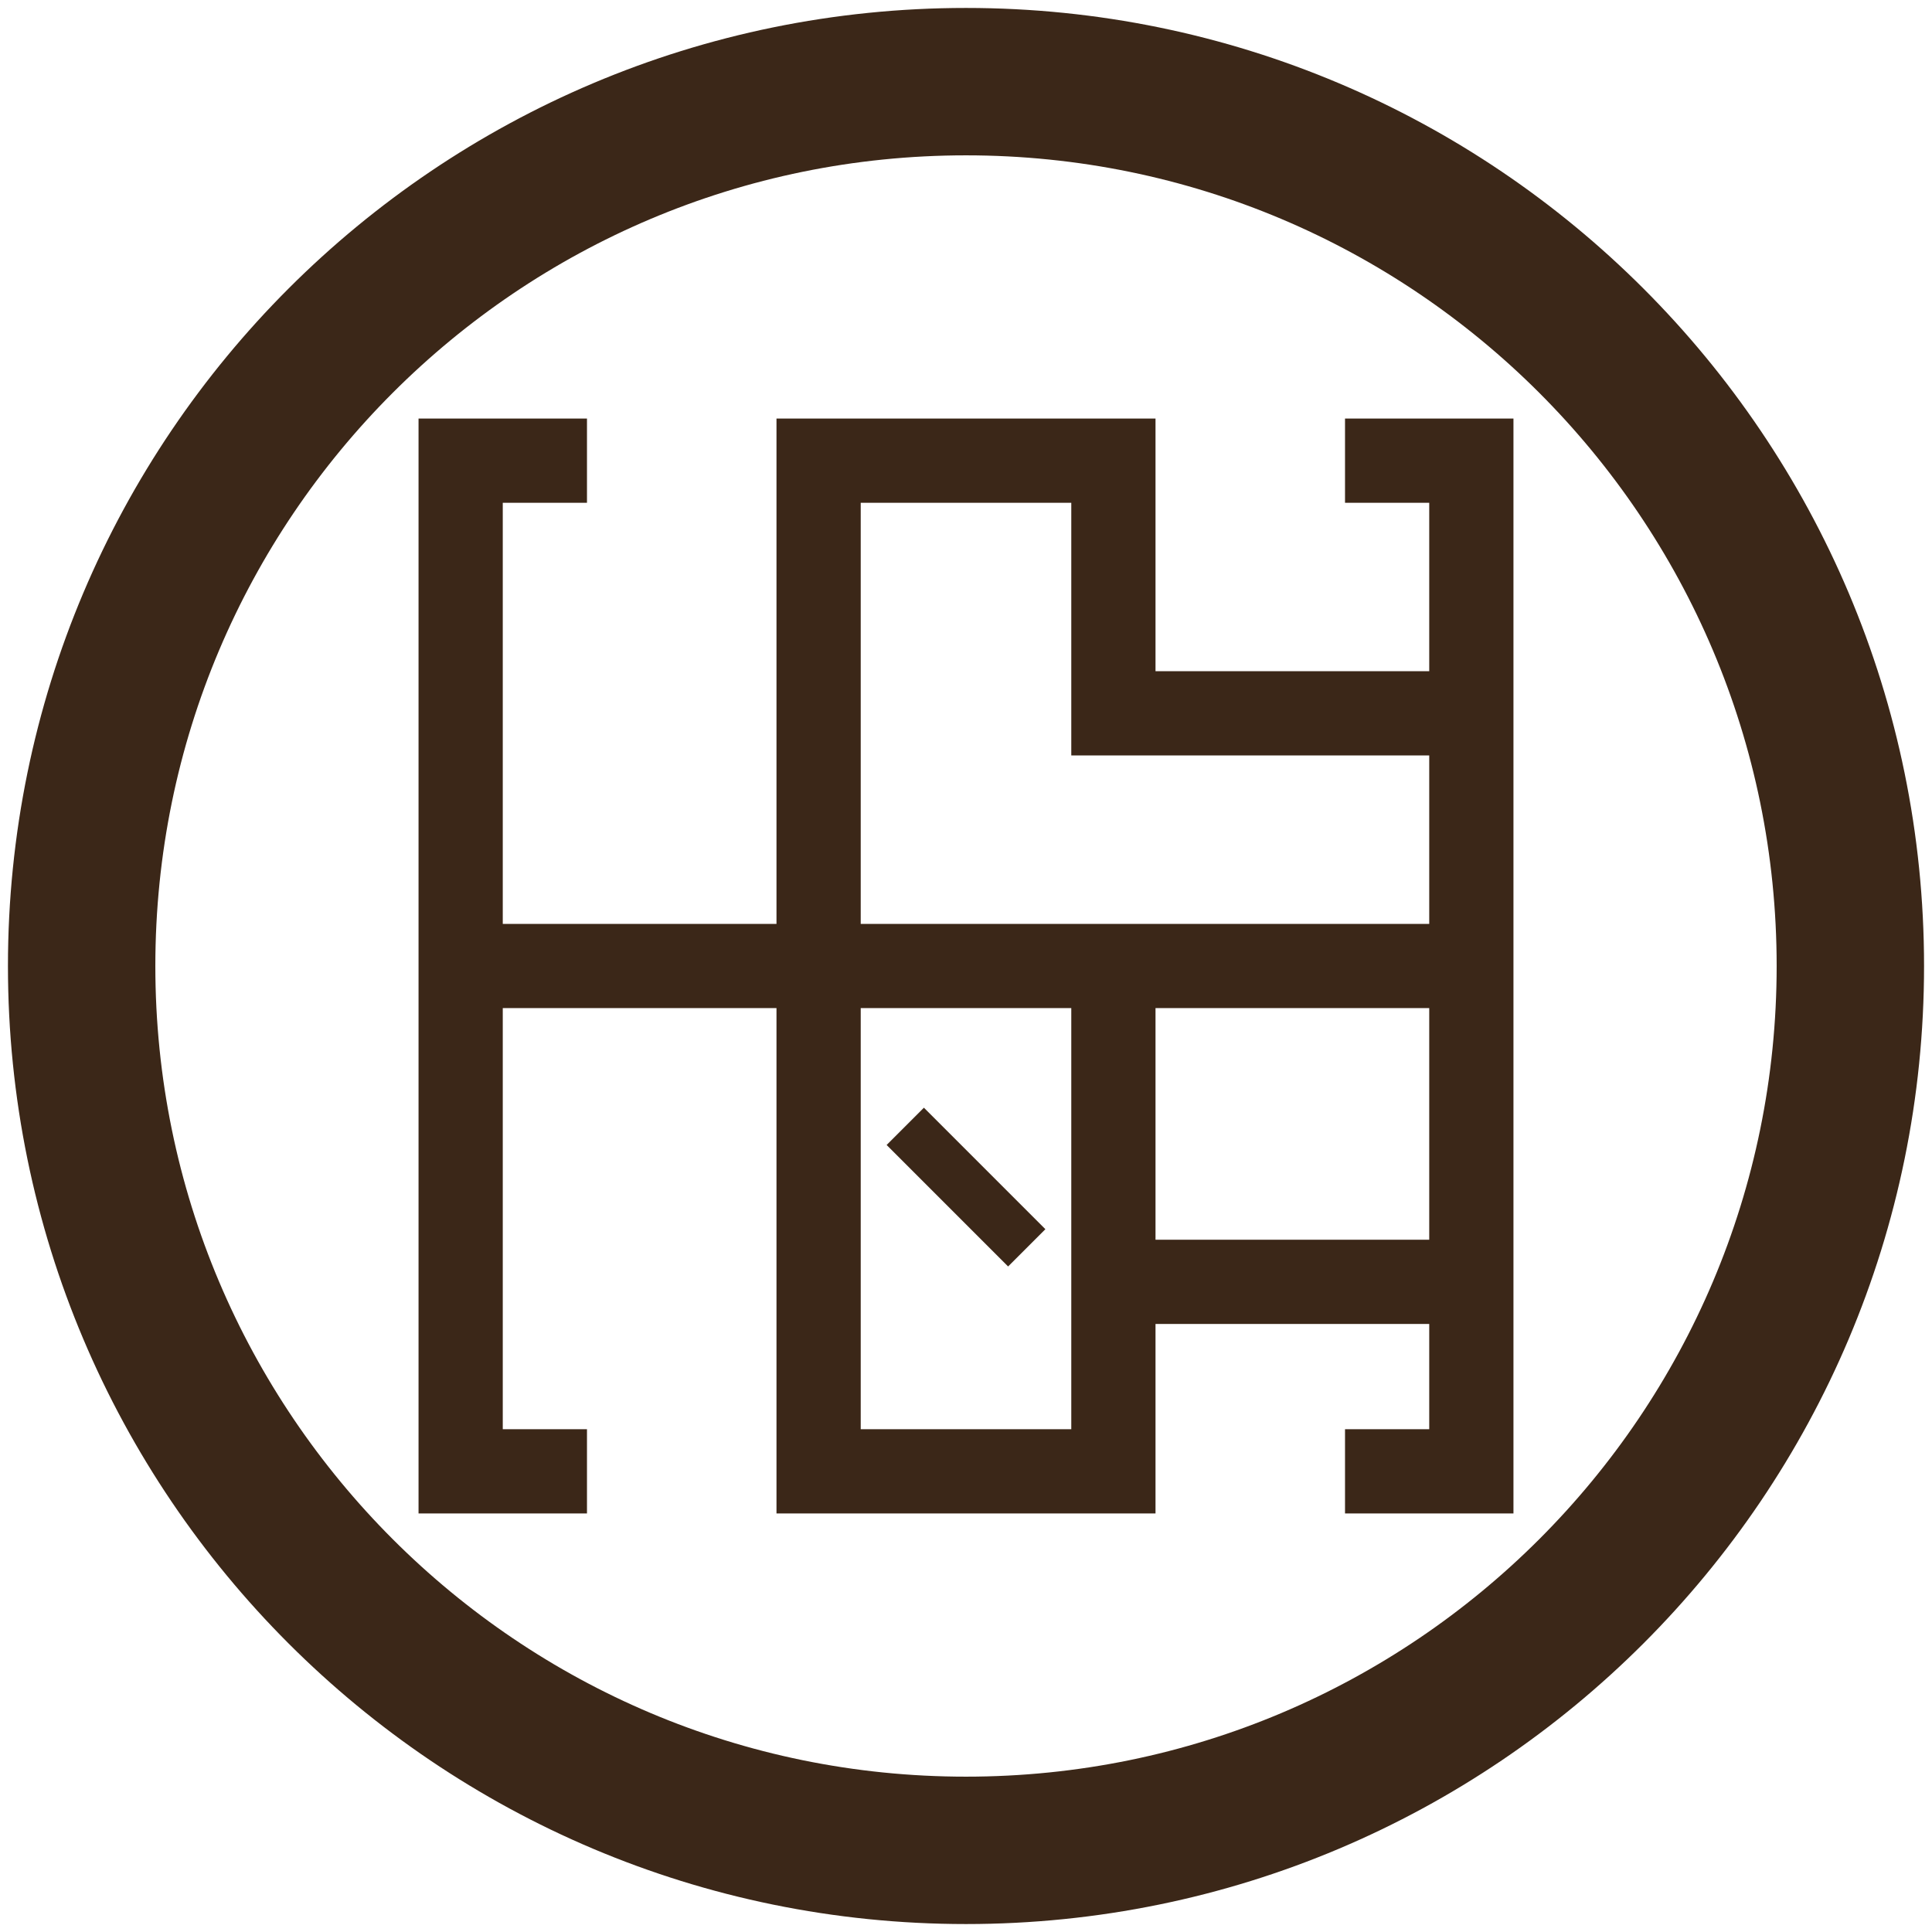
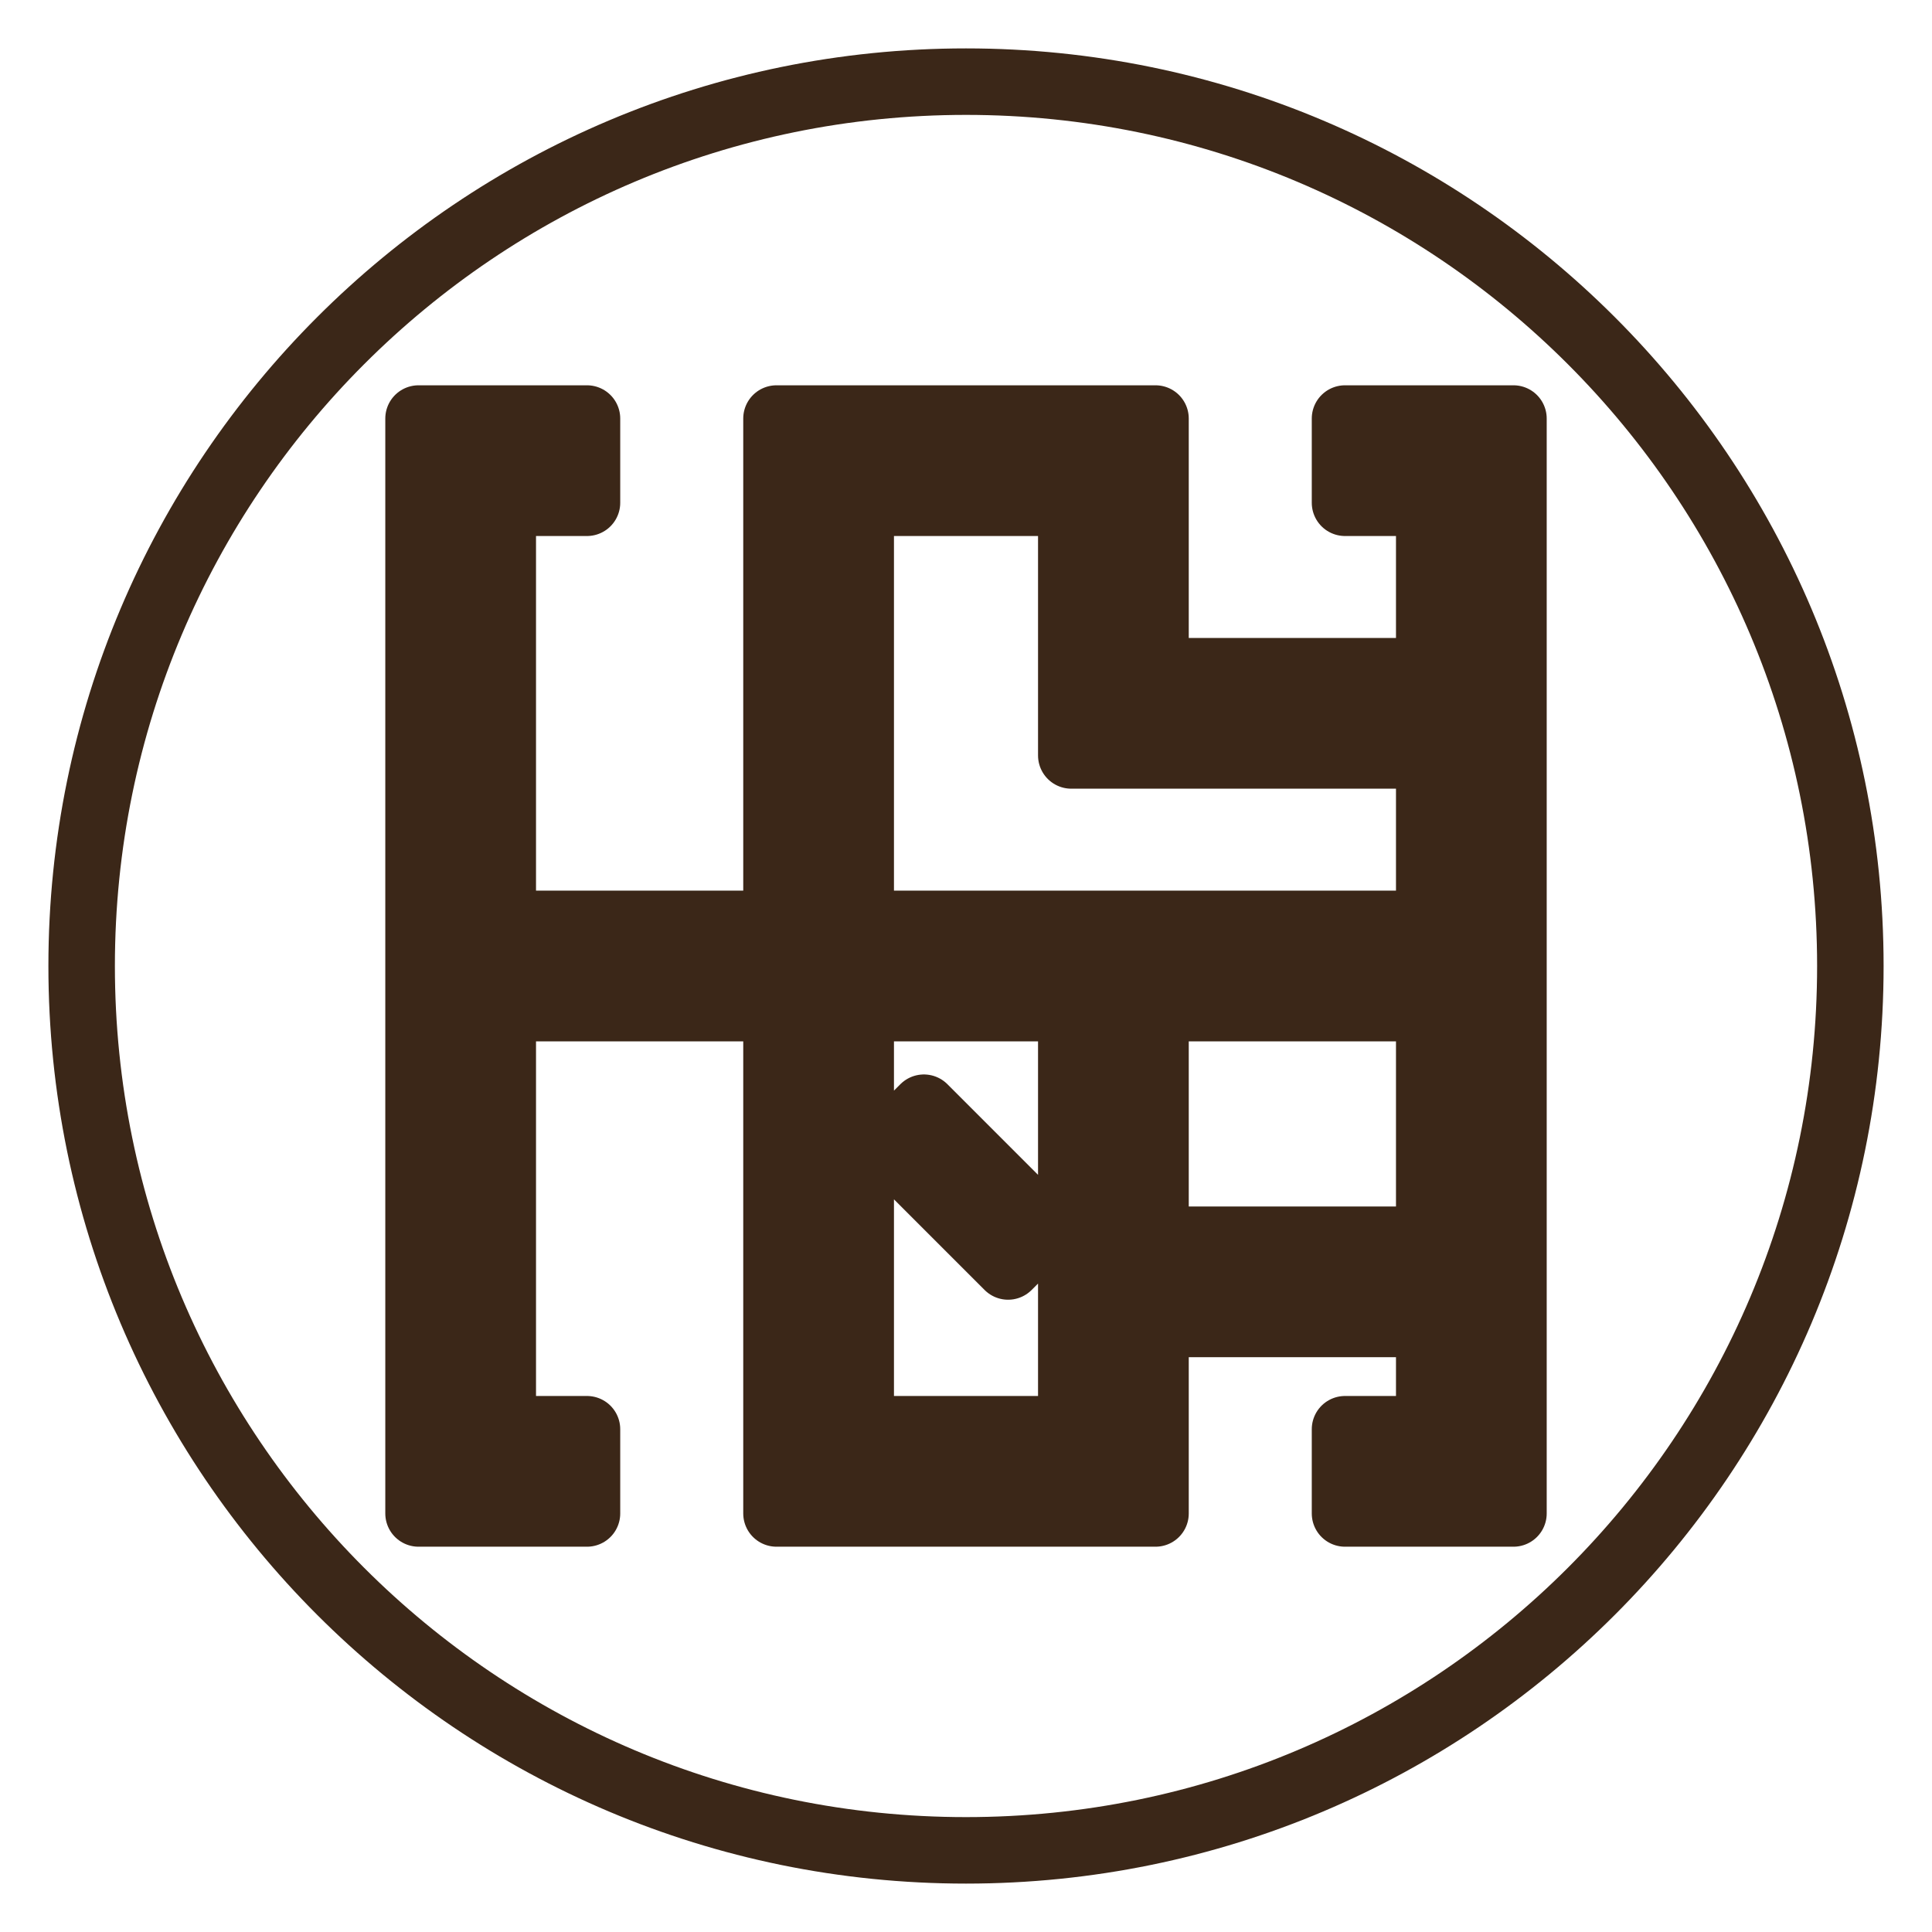
<svg xmlns="http://www.w3.org/2000/svg" width="64" height="64" viewBox="113.50 113.50 523.00 523.00">
+   <style>path{stroke:#3B2718;stroke-width:18px;stroke-linejoin:round;stroke-linecap:round}</style>
  <path fill="none" stroke-width="39.9" stroke-linecap="butt" stroke-linejoin="miter" stroke="rgb(23.137%, 15.294%, 9.412%)" stroke-opacity="1" stroke-miterlimit="4" d="M 614.398 375 C 614.398 507.219 507.219 614.398 375 614.398 C 242.781 614.398 135.602 507.219 135.602 375 C 135.602 242.781 242.781 135.602 375 135.602 C 507.219 135.602 614.398 242.781 614.398 375 Z M 614.398 375 " />
  <path fill-rule="nonzero" fill="rgb(23.137%, 15.294%, 9.412%)" fill-opacity="1" d="M 226.801 226.801 L 249.602 226.801 L 249.602 523.199 L 226.801 523.199 Z M 226.801 226.801 L 272.398 226.801 L 272.398 249.602 L 226.801 249.602 Z M 226.801 500.398 L 272.398 500.398 L 272.398 523.199 L 226.801 523.199 Z M 323.699 226.801 L 346.5 226.801 L 346.5 523.199 L 323.699 523.199 Z M 323.699 226.801 L 426.301 226.801 L 426.301 249.602 L 323.699 249.602 Z M 477.602 226.801 L 523.199 226.801 L 523.199 249.602 L 477.602 249.602 Z M 403.5 226.801 L 426.301 226.801 L 426.301 318 L 403.5 318 Z M 403.5 295.199 L 523.199 295.199 L 523.199 318 L 403.5 318 Z M 500.398 226.801 L 523.199 226.801 L 523.199 523.199 L 500.398 523.199 Z M 226.801 363.602 L 523.199 363.602 L 523.199 386.398 L 226.801 386.398 Z M 403.5 363.602 L 426.301 363.602 L 426.301 523.199 L 403.5 523.199 Z M 403.5 449.102 L 523.199 449.102 L 523.199 471.898 L 403.5 471.898 Z M 323.699 500.398 L 426.301 500.398 L 426.301 523.199 L 323.699 523.199 Z M 477.602 500.398 L 523.199 500.398 L 523.199 523.199 L 477.602 523.199 Z M 353.512 423.449 L 386.398 456.34 L 396.488 446.25 L 363.602 413.359 Z M 353.512 423.449 " />
</svg>
